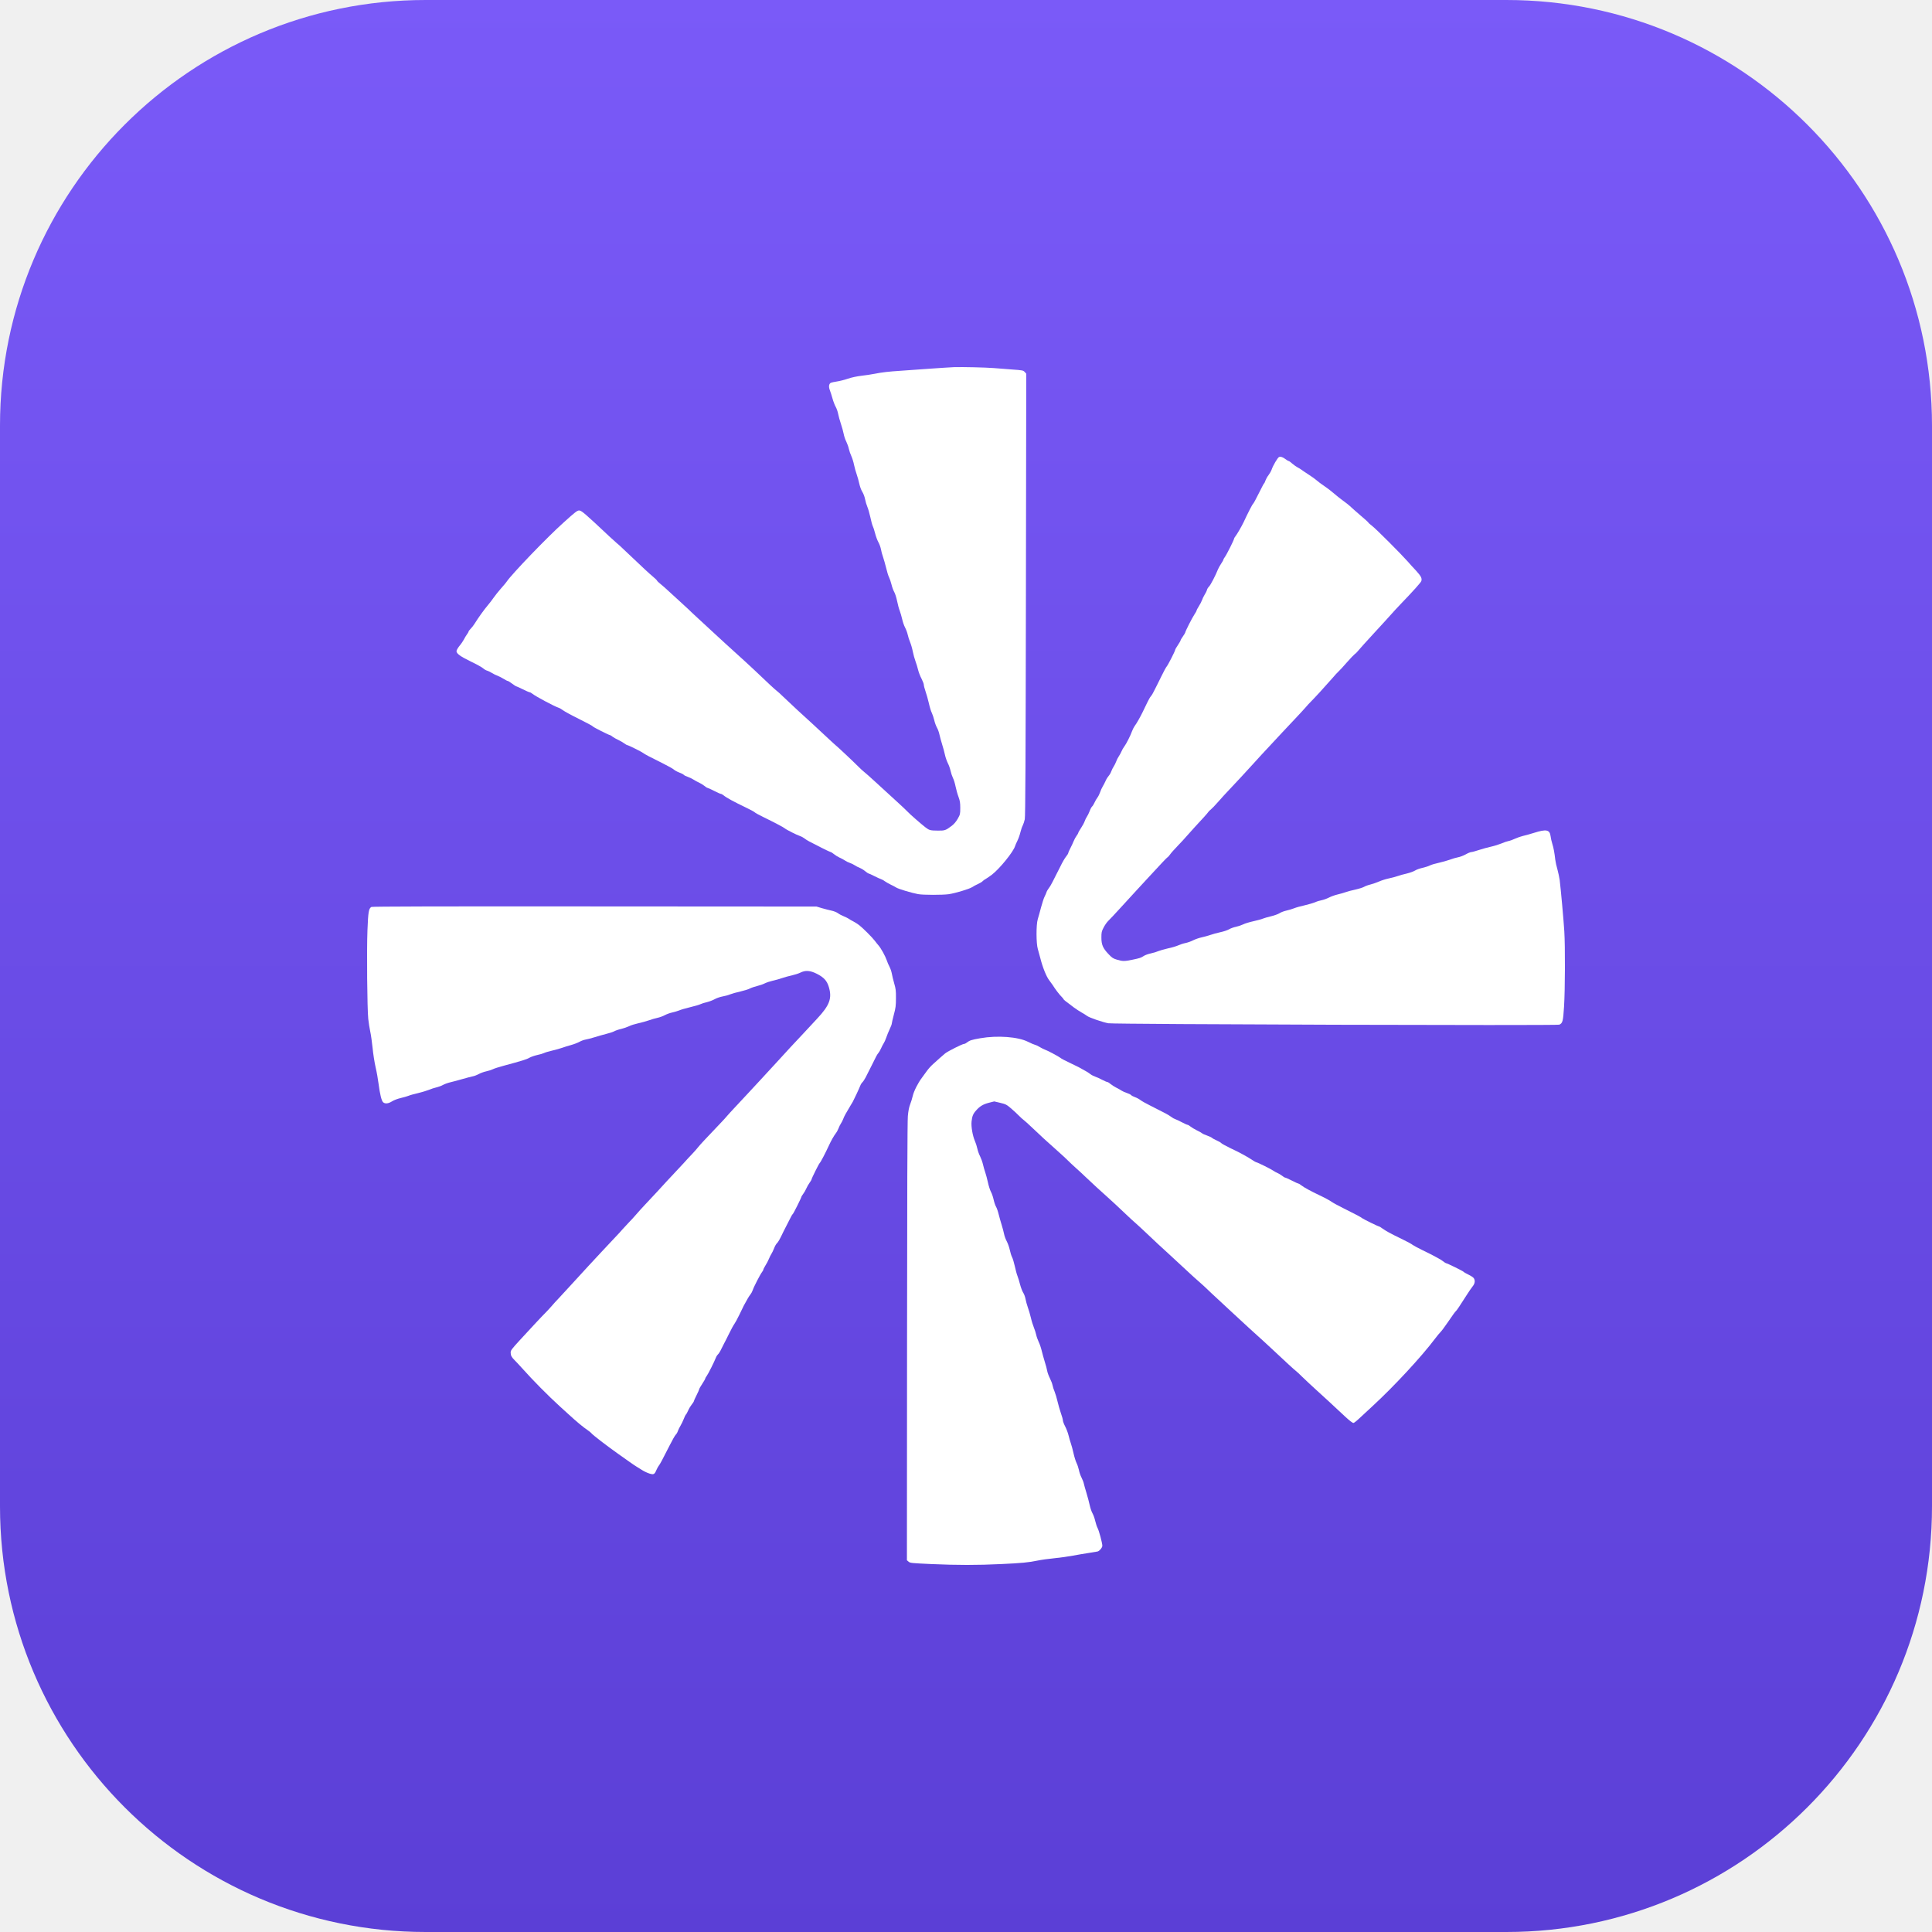
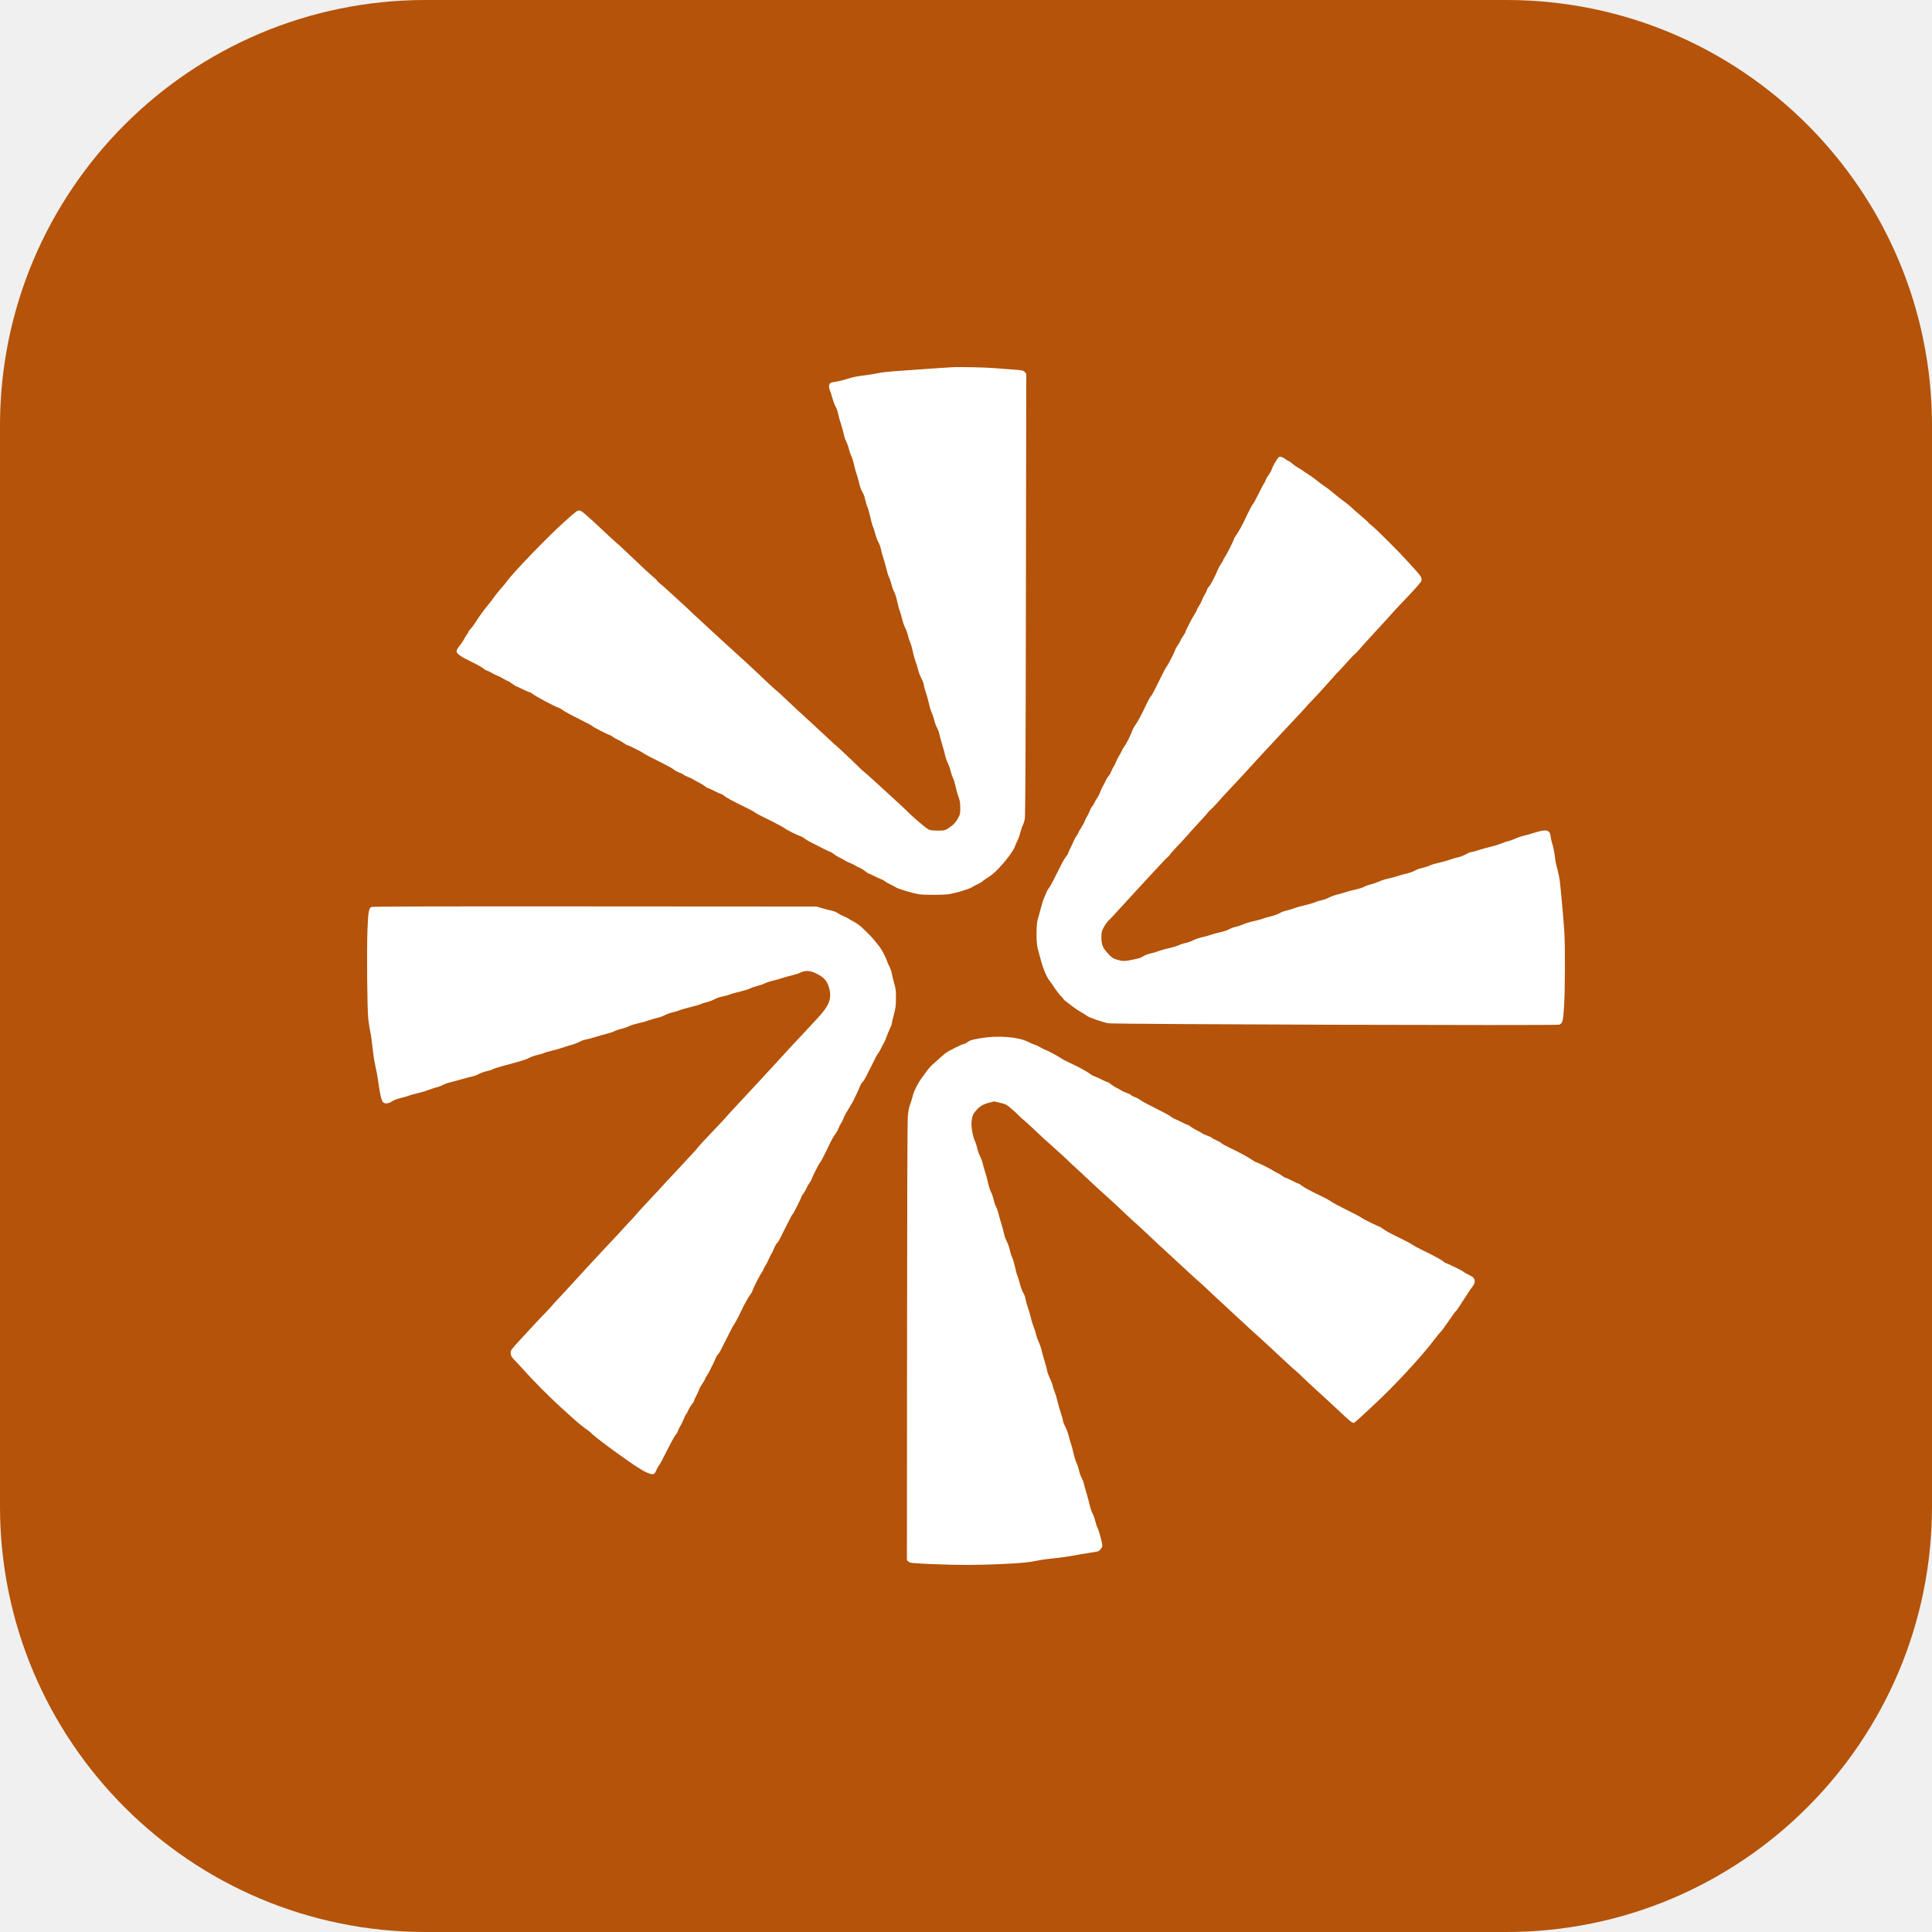
<svg xmlns="http://www.w3.org/2000/svg" width="128" height="128" viewBox="0 0 128 128">
-   <defs>
-     <linearGradient id="g128d19" x1="0" y1="0" x2="0" y2="1">
-       <stop offset="0" stop-color="#7A5AF8" />
-       <stop offset="1" stop-color="#5B3FD6" />
-     </linearGradient>
-   </defs>
-   <rect width="128" height="128" rx="28.2" fill="url(#g128d19)" />
+   <rect width="128" height="128" rx="28.2" fill="#B45309" />
  <g transform="translate(24.320,24.320) scale(0.01102222)" fill="#FFFFFF">
    <g transform="translate(-318.44,7479.794) scale(0.401859,-0.401813)">
      <path d="M9570 18614 c-52 -2 -214 -13 -360 -23 -146 -11 -341 -25 -435 -31 -184 -12 -281 -23 -390 -45 -38 -8 -125 -21 -192 -29 -75 -9 -155 -26 -210 -45 -48 -17 -121 -35 -161 -41 -41 -6 -82 -15 -93 -20 -29 -16 -35 -58 -15 -110 10 -25 28 -81 40 -125 12 -44 34 -100 48 -125 14 -25 31 -73 37 -107 6 -33 25 -100 41 -148 16 -48 35 -115 41 -148 6 -33 23 -86 39 -116 15 -31 33 -81 39 -111 7 -30 23 -78 37 -107 13 -29 32 -87 40 -130 9 -43 27 -107 40 -143 13 -36 30 -99 39 -140 9 -42 28 -94 44 -120 17 -25 35 -74 42 -110 7 -36 22 -87 34 -115 12 -27 32 -97 45 -155 12 -58 28 -117 36 -133 8 -15 24 -64 35 -108 11 -45 33 -104 49 -133 16 -28 33 -76 39 -107 5 -31 19 -83 31 -115 11 -32 32 -105 46 -162 13 -57 33 -121 44 -142 10 -20 27 -68 36 -106 9 -38 27 -88 40 -111 14 -23 33 -84 44 -136 10 -52 28 -118 40 -148 11 -30 27 -85 36 -124 8 -38 27 -95 43 -125 16 -30 34 -79 40 -108 6 -29 22 -78 35 -110 13 -31 32 -95 41 -141 9 -46 27 -112 40 -146 13 -35 31 -92 39 -128 9 -36 31 -95 51 -132 19 -37 35 -79 35 -93 0 -15 12 -58 25 -97 14 -38 36 -118 50 -177 13 -59 33 -125 45 -147 11 -23 27 -71 36 -108 8 -38 27 -87 40 -111 14 -23 31 -71 38 -105 7 -34 26 -100 40 -147 15 -47 34 -116 42 -155 8 -38 28 -95 43 -125 16 -30 34 -82 41 -115 7 -33 23 -80 35 -105 13 -25 31 -83 40 -130 10 -47 29 -116 44 -155 21 -58 26 -87 26 -165 0 -91 -2 -98 -38 -162 -26 -45 -55 -79 -89 -105 -91 -69 -104 -73 -208 -72 -115 1 -128 5 -186 49 -66 51 -234 198 -269 236 -16 18 -93 90 -171 161 -77 70 -211 193 -298 273 -86 79 -167 151 -180 160 -12 8 -54 47 -92 85 -70 71 -309 295 -325 306 -5 3 -61 54 -126 115 -165 154 -290 270 -449 414 -75 69 -171 159 -213 200 -42 41 -87 83 -101 92 -23 16 -136 121 -339 315 -69 65 -141 131 -431 394 -52 48 -114 104 -136 125 -49 46 -195 180 -302 279 -42 39 -93 86 -112 106 -19 19 -80 75 -135 124 -55 49 -129 117 -165 151 -36 34 -89 81 -117 103 -29 23 -53 46 -53 51 0 5 -30 34 -67 65 -64 54 -112 99 -401 373 -65 63 -125 118 -133 122 -7 5 -58 51 -113 102 -361 340 -417 388 -451 388 -29 0 -55 -19 -233 -180 -244 -218 -778 -774 -851 -884 -9 -14 -47 -60 -86 -103 -38 -44 -88 -106 -110 -138 -22 -32 -60 -82 -85 -111 -56 -66 -142 -185 -197 -274 -15 -25 -42 -60 -60 -78 -18 -18 -33 -38 -33 -44 0 -6 -11 -25 -24 -42 -13 -17 -33 -51 -45 -75 -12 -23 -42 -68 -67 -97 -24 -30 -44 -65 -44 -78 0 -38 57 -79 217 -157 82 -39 163 -84 181 -100 18 -16 45 -32 60 -35 15 -4 47 -19 72 -35 25 -16 64 -35 86 -42 21 -8 61 -29 89 -46 27 -17 54 -31 61 -31 7 0 36 -18 65 -40 30 -22 57 -40 62 -40 4 0 49 -20 99 -45 50 -25 97 -45 104 -45 7 0 25 -10 41 -23 45 -37 324 -186 390 -208 17 -5 49 -24 69 -40 21 -16 129 -75 241 -130 112 -55 203 -105 203 -110 0 -8 239 -129 255 -129 5 0 23 -11 40 -25 18 -13 57 -35 86 -48 30 -14 69 -37 88 -51 19 -14 39 -26 45 -26 15 0 218 -101 238 -118 21 -17 95 -57 288 -152 80 -40 156 -82 170 -95 14 -13 50 -33 82 -45 31 -11 61 -27 68 -35 6 -8 34 -21 60 -30 27 -9 66 -28 87 -42 21 -14 58 -34 81 -44 24 -11 60 -33 80 -49 20 -17 41 -30 47 -30 6 0 51 -20 99 -45 49 -25 94 -45 102 -45 7 0 25 -10 41 -23 42 -35 151 -94 334 -182 64 -30 122 -62 129 -70 7 -8 65 -40 129 -71 64 -31 127 -62 141 -70 14 -8 56 -30 94 -49 38 -20 77 -42 86 -50 22 -20 183 -101 230 -116 19 -6 50 -23 69 -38 37 -28 64 -42 254 -138 68 -35 128 -63 134 -63 6 0 28 -14 49 -31 22 -18 59 -41 84 -52 25 -11 61 -30 80 -43 19 -13 54 -30 78 -38 24 -9 56 -24 71 -35 15 -11 47 -27 72 -37 24 -10 62 -33 83 -51 22 -18 44 -33 49 -33 5 0 44 -17 86 -39 42 -21 87 -42 101 -46 14 -4 39 -18 56 -31 18 -13 56 -35 85 -49 30 -14 68 -34 85 -45 34 -22 230 -81 328 -99 74 -14 367 -14 459 -1 99 15 306 77 349 105 21 14 62 36 90 48 29 13 59 32 67 41 8 10 28 24 45 33 17 9 60 39 96 66 117 91 320 342 345 427 4 14 20 50 35 80 15 30 35 86 44 124 9 38 25 85 36 105 10 20 24 62 30 92 9 40 13 907 17 3360 l5 3305 -23 26 c-23 24 -32 26 -189 37 -91 7 -212 16 -270 21 -128 10 -470 18 -600 14z" />
      <path d="M14434 17270 c-22 -9 -91 -127 -113 -192 -7 -20 -27 -55 -45 -79 -19 -24 -39 -61 -46 -81 -6 -21 -16 -40 -21 -43 -5 -3 -40 -71 -79 -149 -39 -79 -77 -150 -85 -156 -13 -11 -72 -126 -144 -280 -29 -60 -94 -173 -120 -206 -12 -15 -21 -31 -21 -37 0 -17 -111 -239 -137 -273 -13 -17 -23 -36 -23 -41 0 -6 -15 -33 -33 -59 -18 -27 -39 -65 -47 -84 -34 -88 -112 -237 -134 -258 -13 -12 -27 -34 -31 -50 -3 -15 -19 -47 -35 -72 -15 -25 -33 -61 -39 -81 -6 -19 -27 -59 -46 -89 -19 -30 -35 -60 -35 -66 0 -6 -15 -34 -33 -60 -33 -49 -137 -253 -137 -270 0 -5 -16 -31 -35 -58 -19 -27 -35 -54 -35 -60 0 -6 -18 -37 -40 -70 -22 -32 -40 -64 -40 -70 0 -17 -107 -227 -128 -251 -10 -11 -44 -74 -76 -140 -32 -66 -62 -127 -67 -135 -5 -8 -25 -47 -43 -85 -18 -39 -41 -76 -49 -84 -9 -7 -34 -49 -55 -94 -22 -45 -54 -111 -71 -147 -38 -77 -87 -164 -119 -207 -12 -18 -29 -50 -37 -73 -23 -66 -87 -192 -116 -230 -15 -19 -34 -53 -43 -75 -9 -22 -28 -56 -41 -75 -13 -19 -31 -54 -39 -78 -9 -24 -25 -56 -36 -72 -11 -16 -27 -48 -36 -72 -8 -23 -26 -54 -39 -68 -13 -14 -34 -47 -46 -75 -12 -27 -32 -66 -44 -85 -12 -19 -29 -57 -38 -84 -9 -27 -27 -63 -40 -80 -13 -17 -33 -51 -44 -76 -11 -25 -27 -51 -36 -58 -9 -8 -26 -39 -37 -70 -12 -30 -30 -68 -41 -83 -11 -15 -26 -47 -34 -70 -8 -23 -33 -68 -55 -101 -22 -33 -40 -65 -40 -71 0 -5 -11 -25 -25 -43 -13 -17 -33 -54 -44 -81 -10 -26 -33 -74 -50 -107 -17 -32 -31 -64 -31 -71 0 -7 -15 -31 -32 -52 -18 -21 -57 -88 -86 -149 -30 -60 -60 -120 -68 -134 -7 -14 -28 -54 -45 -89 -17 -35 -43 -80 -59 -100 -15 -20 -31 -47 -35 -61 -4 -14 -17 -43 -28 -65 -12 -22 -35 -94 -53 -160 -17 -66 -40 -147 -50 -180 -25 -84 -24 -364 1 -445 9 -30 26 -91 37 -135 35 -140 92 -281 135 -335 15 -19 37 -49 48 -66 39 -63 105 -150 135 -178 16 -16 30 -33 30 -37 0 -7 29 -30 158 -126 31 -23 82 -56 112 -73 30 -16 66 -39 80 -50 32 -26 237 -96 320 -111 92 -16 6711 -36 6745 -21 50 23 57 49 71 270 16 247 18 903 4 1127 -10 163 -52 628 -69 766 -6 41 -21 113 -34 160 -14 46 -28 111 -32 144 -12 104 -25 178 -45 240 -10 33 -22 83 -25 112 -13 99 -64 109 -250 50 -60 -19 -135 -40 -165 -46 -30 -7 -82 -25 -115 -40 -33 -16 -78 -32 -100 -36 -22 -4 -69 -20 -105 -36 -36 -15 -106 -37 -155 -48 -50 -11 -131 -33 -182 -50 -51 -17 -102 -31 -114 -31 -12 0 -50 -15 -83 -34 -34 -19 -86 -39 -116 -44 -31 -6 -86 -22 -122 -36 -37 -13 -110 -34 -163 -46 -53 -11 -114 -29 -135 -40 -21 -11 -71 -27 -111 -36 -41 -9 -91 -27 -111 -40 -21 -13 -75 -33 -120 -44 -46 -10 -109 -28 -141 -39 -33 -11 -93 -28 -135 -36 -43 -9 -106 -29 -142 -45 -36 -16 -94 -36 -129 -45 -35 -8 -78 -24 -96 -35 -17 -10 -76 -29 -130 -41 -55 -11 -122 -30 -150 -40 -27 -10 -81 -25 -119 -34 -38 -9 -94 -29 -125 -45 -31 -16 -80 -34 -110 -40 -29 -5 -74 -19 -99 -31 -26 -11 -95 -31 -154 -45 -60 -13 -131 -33 -160 -45 -28 -11 -81 -27 -117 -35 -36 -8 -83 -26 -103 -40 -21 -13 -76 -33 -123 -44 -47 -11 -102 -27 -122 -35 -20 -9 -85 -27 -145 -40 -59 -13 -127 -34 -150 -46 -24 -12 -71 -28 -106 -36 -35 -7 -83 -24 -106 -38 -24 -14 -83 -34 -132 -44 -49 -11 -116 -29 -149 -41 -33 -11 -91 -28 -130 -36 -38 -8 -95 -28 -125 -43 -30 -16 -81 -34 -113 -41 -32 -6 -82 -22 -110 -35 -29 -13 -97 -34 -152 -45 -55 -12 -120 -31 -145 -41 -25 -11 -76 -27 -115 -35 -38 -8 -86 -25 -105 -38 -43 -28 -57 -33 -173 -57 -116 -24 -144 -24 -227 1 -58 17 -75 28 -126 82 -86 90 -108 142 -108 249 0 78 3 93 33 150 18 35 49 80 69 99 21 19 107 112 192 205 85 93 189 206 230 251 41 44 116 126 166 180 209 227 287 309 300 317 8 4 24 23 37 41 12 19 65 78 117 132 52 54 107 113 121 131 15 18 74 84 131 146 120 128 193 210 205 229 4 8 21 23 36 35 15 12 65 63 110 115 45 52 114 127 153 168 114 120 250 267 379 409 66 73 171 188 234 254 62 67 151 163 197 212 46 50 133 142 193 205 60 63 128 138 152 165 23 28 60 68 83 90 52 52 210 224 311 340 42 50 90 101 106 115 15 14 69 72 119 130 51 58 102 111 113 119 12 7 36 30 52 51 17 21 122 139 235 261 113 122 231 252 263 288 32 36 90 100 130 141 202 210 313 334 319 356 11 41 -5 71 -78 152 -40 42 -98 106 -129 142 -101 114 -468 481 -527 527 -32 24 -58 47 -58 51 0 4 -50 50 -112 102 -61 52 -125 109 -142 125 -34 33 -85 73 -150 120 -24 17 -72 55 -107 86 -35 31 -102 83 -149 114 -47 32 -98 70 -115 86 -16 15 -68 53 -115 83 -47 30 -96 64 -110 74 -14 11 -41 27 -60 37 -19 10 -55 35 -79 56 -24 22 -48 39 -54 39 -6 0 -25 11 -43 25 -44 33 -75 44 -100 35z" />
      <path d="M857 10539 c-40 -23 -48 -71 -59 -348 -12 -304 -4 -1175 12 -1326 6 -55 19 -141 30 -191 11 -49 26 -160 35 -245 8 -85 28 -212 44 -284 17 -71 37 -184 45 -250 21 -159 44 -253 67 -276 28 -28 77 -24 133 11 27 18 83 39 129 50 45 10 98 26 119 34 20 9 84 27 142 40 58 14 131 36 163 49 32 14 83 30 113 37 30 7 74 23 97 36 23 13 72 31 110 40 37 8 120 31 183 49 63 18 131 36 152 40 20 3 60 18 90 34 29 16 80 34 113 41 33 7 77 21 97 31 21 11 95 34 165 53 274 74 340 94 383 119 25 14 77 32 117 41 39 8 84 21 100 29 15 8 71 25 123 37 52 12 120 31 150 42 30 11 91 30 135 42 44 12 100 34 125 48 25 14 65 29 90 33 25 4 86 20 135 35 50 16 128 38 175 50 47 11 101 29 121 40 20 11 67 27 104 35 37 9 89 27 116 40 26 14 88 33 138 44 50 11 122 31 159 44 37 14 94 30 127 37 33 7 83 25 110 40 28 15 77 33 110 40 33 7 80 21 105 31 24 11 100 33 167 49 68 16 136 36 153 45 16 8 59 22 96 30 36 9 89 29 117 45 29 16 81 34 116 40 35 6 87 20 115 32 28 11 96 30 151 42 55 13 119 32 141 44 23 12 72 29 110 38 38 9 90 27 115 40 26 13 80 31 120 40 41 9 103 26 139 39 36 12 101 31 145 40 44 10 101 28 127 41 76 38 147 34 246 -16 106 -53 154 -106 181 -198 51 -169 12 -274 -174 -473 -44 -47 -132 -141 -195 -210 -63 -68 -155 -167 -205 -219 -49 -53 -148 -161 -220 -240 -71 -78 -177 -193 -234 -254 -57 -61 -143 -154 -191 -206 -49 -52 -130 -139 -180 -193 -51 -54 -104 -112 -119 -130 -14 -18 -60 -68 -102 -112 -224 -235 -298 -314 -331 -355 -19 -25 -62 -73 -94 -107 -33 -33 -88 -94 -124 -134 -36 -40 -92 -100 -125 -134 -33 -34 -91 -96 -130 -139 -87 -96 -193 -211 -316 -341 -52 -55 -117 -127 -145 -160 -28 -33 -77 -87 -110 -120 -32 -34 -72 -77 -89 -96 -16 -20 -72 -81 -124 -135 -51 -54 -139 -148 -195 -208 -55 -60 -144 -155 -196 -211 -52 -56 -151 -164 -220 -240 -69 -76 -162 -177 -206 -224 -45 -47 -101 -108 -124 -136 -24 -27 -61 -68 -84 -91 -50 -49 -218 -229 -395 -422 -116 -127 -131 -147 -131 -178 0 -44 13 -69 59 -115 20 -20 70 -73 111 -119 165 -185 394 -416 570 -576 19 -17 74 -67 121 -110 132 -121 220 -194 291 -242 26 -18 51 -38 55 -45 14 -22 230 -188 402 -310 53 -37 129 -91 170 -120 40 -29 87 -60 105 -71 17 -10 54 -33 82 -51 28 -18 76 -41 107 -51 67 -21 79 -15 109 56 11 25 26 52 34 61 16 18 53 88 160 299 40 80 82 154 93 164 11 10 26 35 32 55 7 20 25 56 40 81 15 25 37 71 49 102 12 32 26 60 31 64 6 3 21 30 34 60 13 30 38 71 55 92 16 20 30 41 30 47 0 5 18 46 40 89 22 43 40 84 40 90 0 7 20 43 45 80 25 38 45 73 45 79 0 6 10 24 23 41 23 31 113 211 137 273 6 17 21 40 32 50 11 10 33 45 48 78 16 33 35 71 43 85 8 14 41 78 73 144 32 65 67 130 79 145 11 14 45 76 74 136 29 61 60 124 68 140 50 93 79 143 99 167 12 15 28 44 34 63 16 50 113 238 139 271 11 14 21 32 21 38 0 7 14 34 31 62 18 27 41 72 52 99 11 28 29 62 38 76 10 14 27 51 39 81 11 30 30 64 41 74 20 18 43 58 103 184 15 30 35 71 46 90 10 19 32 63 49 96 16 34 34 65 40 68 11 7 131 248 131 262 0 4 12 22 26 41 14 18 35 54 46 80 11 26 34 65 49 86 16 22 29 44 29 48 0 16 110 236 123 248 13 10 83 144 137 261 33 72 73 143 102 181 15 19 34 54 43 78 8 23 24 55 35 71 11 16 27 47 35 69 12 35 44 93 110 202 11 18 25 42 32 53 16 28 98 203 113 243 6 17 21 40 32 50 11 10 32 43 48 73 15 30 37 73 48 95 12 22 31 60 43 85 64 132 83 167 100 185 10 11 28 43 40 70 12 28 30 61 39 75 10 14 27 52 38 85 11 33 34 89 51 125 17 36 31 72 31 81 0 9 14 70 31 135 28 103 32 136 32 249 1 112 -3 142 -26 220 -14 50 -31 116 -36 149 -6 32 -22 78 -35 102 -13 24 -32 67 -41 96 -21 62 -86 180 -124 223 -15 17 -40 48 -56 70 -34 46 -173 185 -231 231 -22 17 -60 41 -84 54 -25 12 -57 31 -71 41 -14 10 -49 27 -78 39 -29 11 -68 32 -86 46 -18 13 -61 31 -96 38 -35 8 -100 24 -144 37 l-80 24 -3320 2 c-2363 2 -3325 -1 -3338 -8z" />
      <path d="M9964 8575 c-132 -23 -158 -32 -203 -66 -13 -11 -31 -19 -40 -19 -24 0 -241 -109 -281 -141 -19 -16 -55 -47 -80 -69 -25 -22 -70 -63 -100 -90 -31 -27 -73 -74 -95 -105 -22 -31 -56 -78 -75 -103 -57 -75 -120 -200 -136 -271 -8 -36 -26 -93 -39 -126 -16 -40 -27 -98 -34 -175 -7 -76 -11 -1220 -12 -3379 l-2 -3265 25 -21 c24 -21 43 -22 344 -36 382 -17 688 -17 1039 0 308 14 417 25 545 52 52 11 165 27 250 35 85 8 211 26 280 39 69 13 175 31 235 40 61 9 120 19 133 22 29 7 72 58 72 86 0 40 -51 231 -71 265 -10 18 -26 66 -35 105 -9 40 -27 90 -40 113 -14 23 -33 79 -43 125 -10 46 -32 129 -49 184 -17 55 -34 116 -38 135 -3 19 -19 60 -34 90 -16 30 -34 82 -40 115 -7 33 -23 81 -36 107 -13 26 -33 91 -45 145 -12 54 -30 121 -40 148 -10 28 -25 81 -34 118 -9 37 -31 97 -50 133 -19 36 -35 78 -35 92 0 15 -14 65 -31 112 -16 47 -38 124 -49 171 -10 47 -30 112 -43 145 -14 32 -28 77 -32 99 -4 22 -22 69 -40 105 -18 36 -36 85 -40 110 -4 25 -20 86 -36 135 -15 50 -37 126 -47 170 -11 45 -31 103 -45 130 -13 28 -30 74 -36 103 -6 29 -22 78 -35 110 -13 31 -34 97 -45 147 -12 49 -32 119 -46 156 -13 36 -28 92 -34 124 -6 33 -22 76 -36 96 -13 21 -33 74 -45 119 -11 44 -29 102 -39 128 -11 26 -28 92 -40 146 -12 54 -30 115 -41 136 -11 21 -26 69 -34 108 -8 38 -28 95 -44 126 -17 31 -36 82 -42 114 -6 31 -22 91 -35 132 -13 41 -33 113 -45 159 -11 46 -29 98 -40 116 -11 18 -27 65 -36 106 -9 41 -27 94 -41 118 -13 25 -33 87 -44 138 -11 51 -29 119 -40 151 -11 31 -27 86 -35 122 -8 36 -28 90 -43 120 -16 30 -34 82 -41 115 -7 33 -23 84 -36 113 -34 78 -58 214 -50 291 8 80 24 118 70 168 55 62 105 91 190 113 l79 20 89 -21 c83 -20 95 -26 161 -82 40 -34 94 -84 121 -112 27 -27 59 -57 72 -65 13 -9 70 -61 127 -115 110 -106 228 -214 392 -359 55 -49 118 -107 140 -130 23 -23 78 -75 124 -116 46 -41 107 -97 135 -125 74 -71 273 -255 326 -300 49 -43 183 -167 300 -279 41 -39 99 -93 130 -119 30 -27 94 -85 141 -130 103 -99 289 -272 373 -347 77 -70 155 -142 270 -250 50 -47 125 -115 166 -150 41 -36 93 -83 115 -105 22 -22 96 -92 165 -155 68 -63 163 -151 210 -195 113 -106 412 -380 475 -435 28 -25 88 -80 135 -125 182 -171 322 -300 343 -315 12 -8 56 -49 97 -90 42 -41 138 -131 214 -200 122 -110 213 -194 417 -385 76 -71 120 -105 136 -105 8 0 52 35 97 78 45 42 131 122 191 177 319 294 727 734 931 1005 31 41 66 84 78 95 21 21 67 83 116 155 59 88 111 159 120 165 10 6 64 88 166 248 27 43 64 96 82 119 36 44 42 89 17 125 -8 12 -44 35 -79 52 -35 17 -67 35 -71 41 -7 11 -248 130 -264 130 -5 0 -22 11 -38 24 -15 13 -55 38 -88 55 -33 18 -76 41 -95 51 -19 10 -84 42 -144 71 -59 29 -120 62 -135 73 -14 12 -75 46 -136 75 -60 29 -123 60 -140 69 -16 9 -52 28 -80 42 -27 14 -70 41 -94 58 -24 18 -48 32 -52 32 -14 0 -222 102 -254 124 -33 24 -70 43 -275 146 -80 40 -158 82 -174 94 -32 23 -101 61 -186 101 -125 59 -237 120 -270 147 -19 15 -39 28 -45 28 -6 0 -51 20 -99 45 -49 25 -94 45 -101 45 -7 0 -28 13 -48 29 -20 15 -51 34 -69 41 -18 7 -46 23 -63 35 -34 24 -237 125 -253 125 -5 0 -33 15 -60 34 -28 19 -75 47 -104 63 -29 16 -62 34 -73 40 -11 7 -77 39 -146 72 -70 34 -132 68 -140 77 -7 9 -38 27 -68 40 -31 14 -63 31 -71 39 -9 8 -43 24 -75 35 -32 11 -66 26 -74 34 -9 8 -44 28 -79 44 -34 17 -76 42 -93 56 -17 14 -37 26 -44 26 -7 0 -46 17 -87 39 -40 21 -84 42 -98 46 -14 4 -41 19 -60 34 -19 14 -57 38 -85 52 -27 14 -68 35 -90 46 -22 12 -87 45 -145 74 -58 29 -121 64 -140 79 -19 15 -56 35 -82 44 -25 9 -52 23 -58 31 -6 8 -35 22 -63 31 -29 9 -63 25 -77 34 -14 10 -50 30 -80 45 -30 15 -70 41 -88 56 -18 16 -39 29 -47 29 -7 0 -42 15 -77 33 -35 19 -81 40 -103 47 -22 7 -56 24 -75 39 -31 24 -71 48 -175 104 -16 9 -79 39 -140 68 -60 28 -119 59 -130 69 -25 21 -201 115 -235 125 -14 4 -45 20 -70 35 -25 16 -58 32 -75 36 -16 4 -64 24 -105 45 -149 76 -458 99 -716 54z" />
    </g>
  </g>
</svg>
